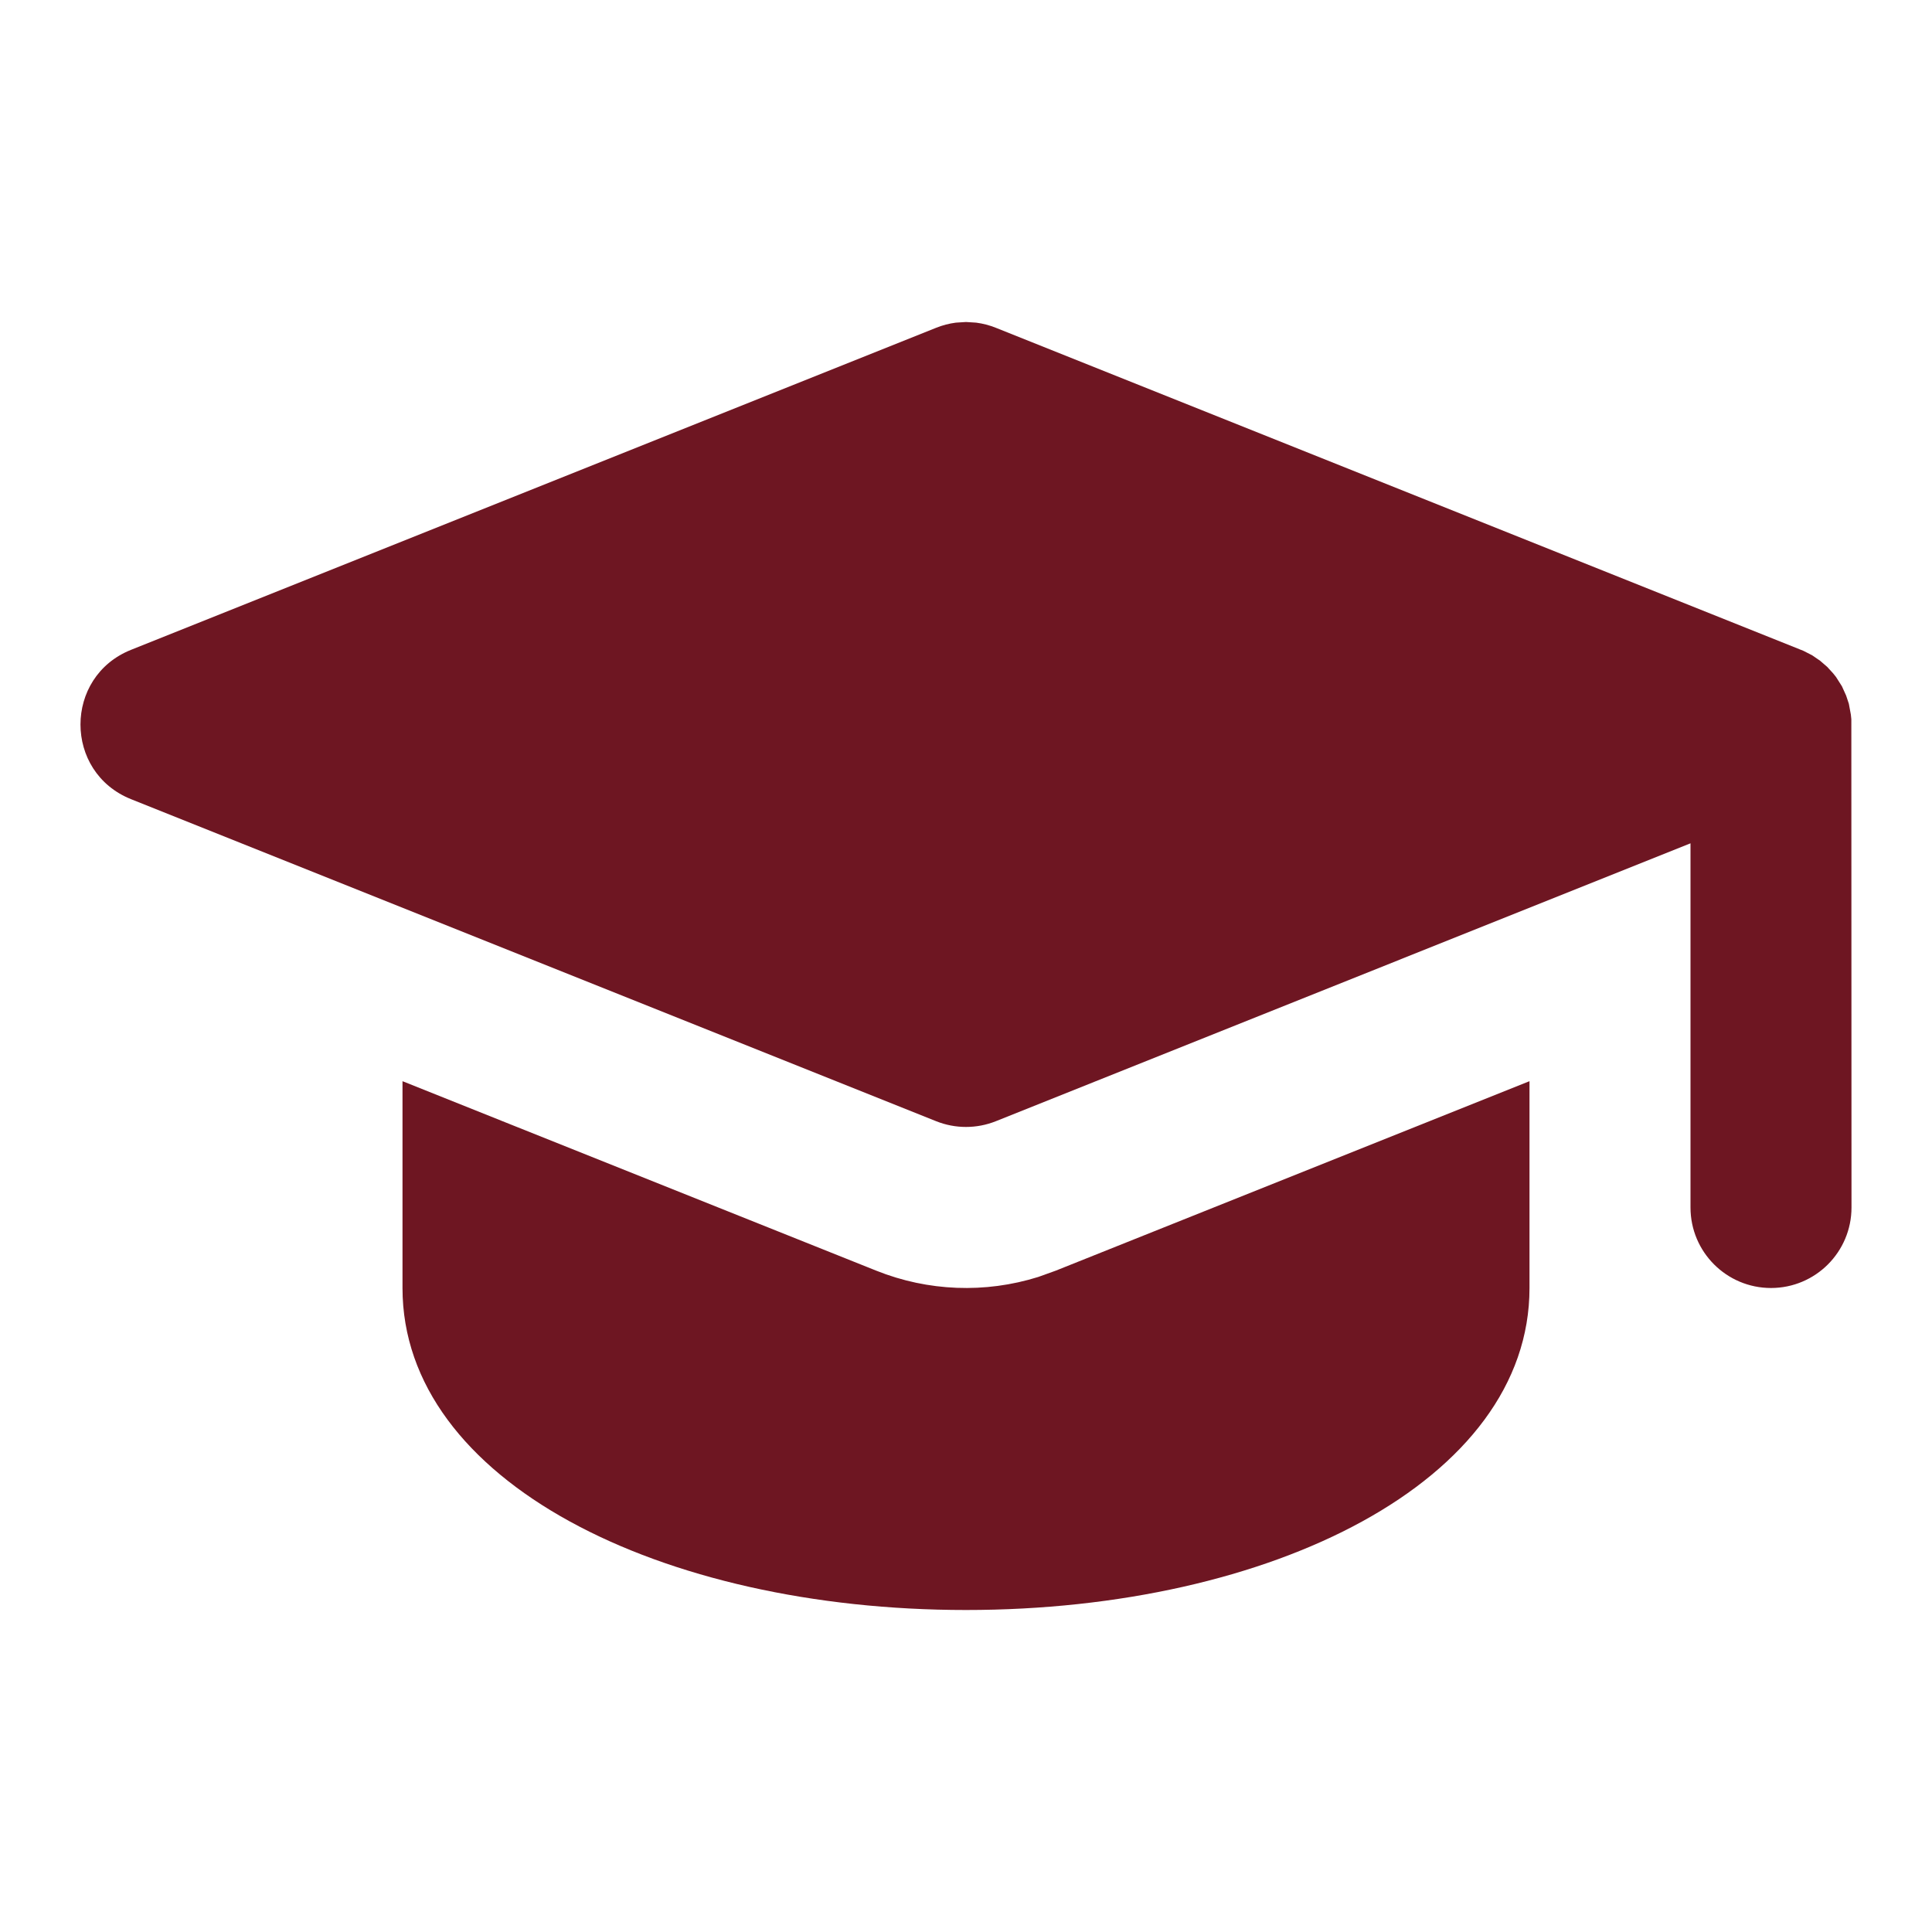
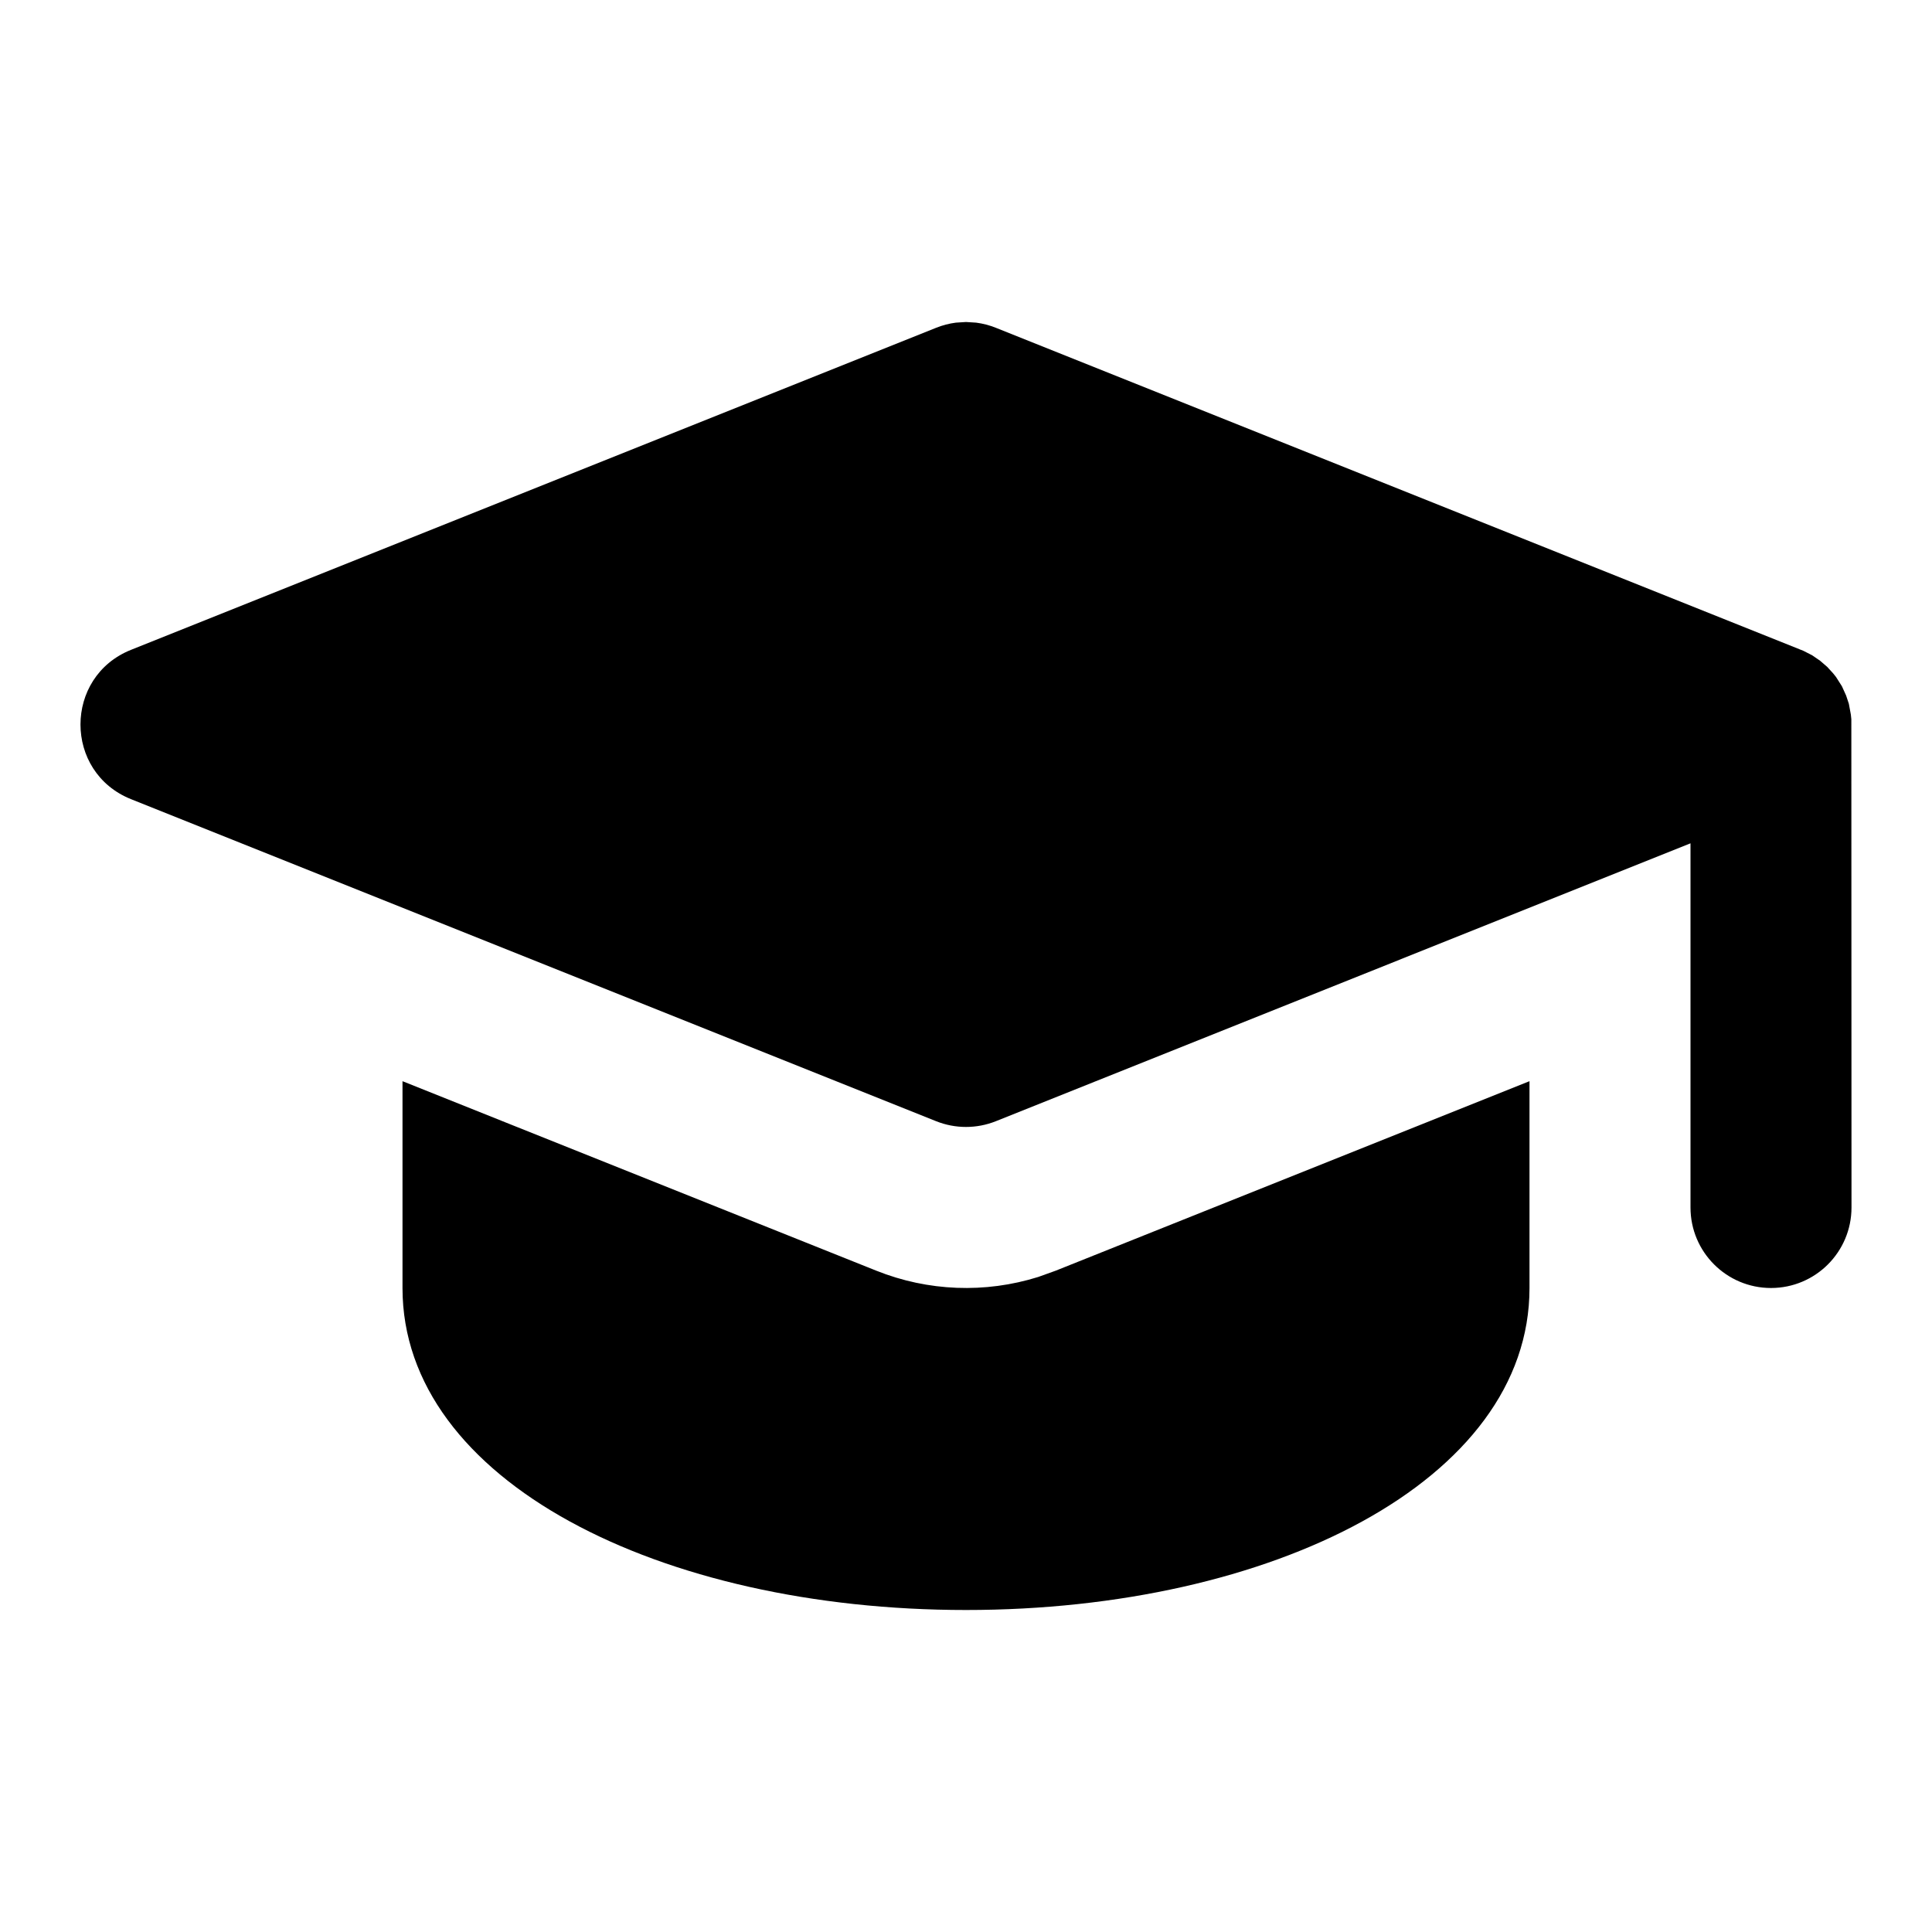
- <svg xmlns="http://www.w3.org/2000/svg" width="24" height="24" viewBox="0 0 24 24" fill="#6E1622" class="icon icon-tabler icons-tabler-filled icon-tabler-school">
+ <svg xmlns="http://www.w3.org/2000/svg" width="24" height="24" viewBox="0 0 24 24" fill="none">
  <path stroke="none" d="M0 0h24v24H0z" fill="none" />
-   <path d="M19 13.431v2.569c0 2.398 -3.205 4 -7 4s-7 -1.602 -7 -4v-2.569l5.886 2.354a3 3 0 0 0 2.011 .078l.217 -.078zm2 -2.955l-8.629 3.452a1 1 0 0 1 -.742 0l-10 -4c-.839 -.335 -.839 -1.521 0 -1.856l10 -4a1 1 0 0 1 .245 -.064l.126 -.008l.126 .008a1 1 0 0 1 .245 .064l10.032 4.013l.108 .055l.099 .068l.088 .076l.075 .082l.035 .044l.073 .115l.052 .115l.034 .102l.025 .135l.006 .058l.002 6.065a1 1 0 0 1 -2 0z" />
+   <path fill="currentColor" d="M19 13.431v2.569c0 2.398 -3.205 4 -7 4s-7 -1.602 -7 -4v-2.569l5.886 2.354a3 3 0 0 0 2.011 .078l.217 -.078zm2 -2.955l-8.629 3.452a1 1 0 0 1 -.742 0l-10 -4c-.839 -.335 -.839 -1.521 0 -1.856l10 -4a1 1 0 0 1 .245 -.064l.126 -.008l.126 .008a1 1 0 0 1 .245 .064l10.032 4.013l.108 .055l.099 .068l.088 .076l.075 .082l.035 .044l.073 .115l.052 .115l.034 .102l.025 .135l.006 .058l.002 6.065a1 1 0 0 1 -2 0z" />
</svg>
